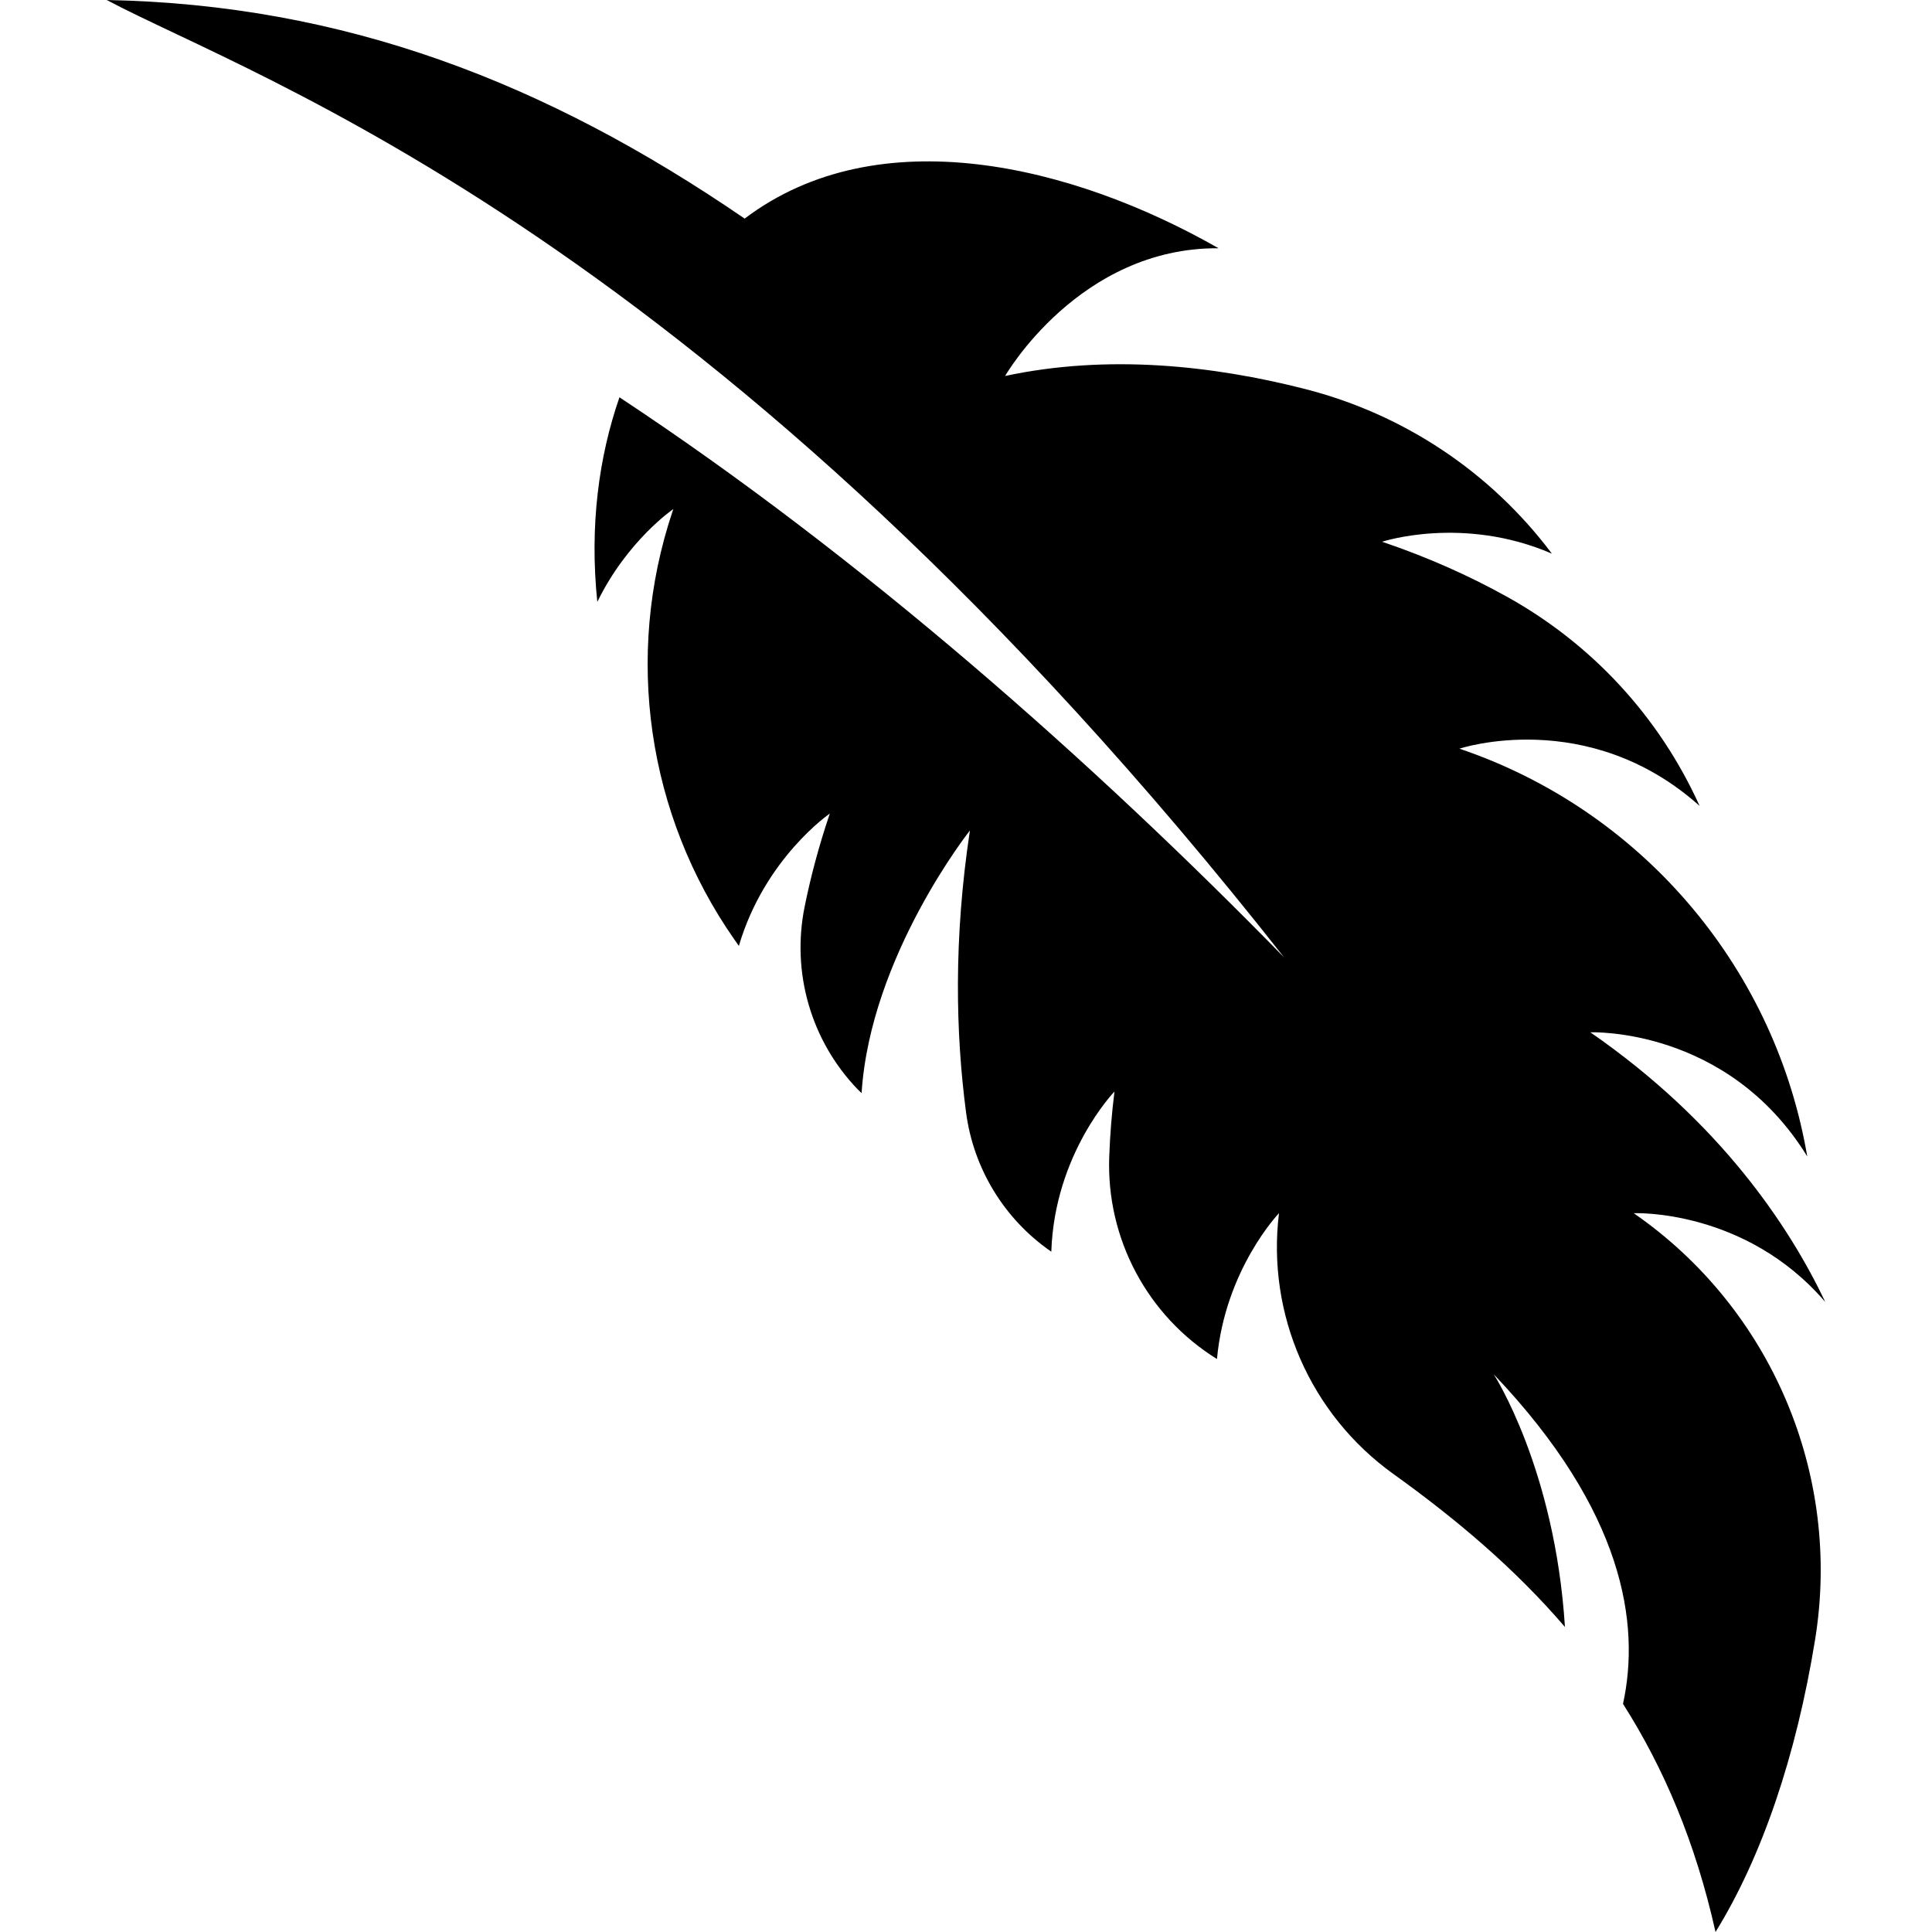
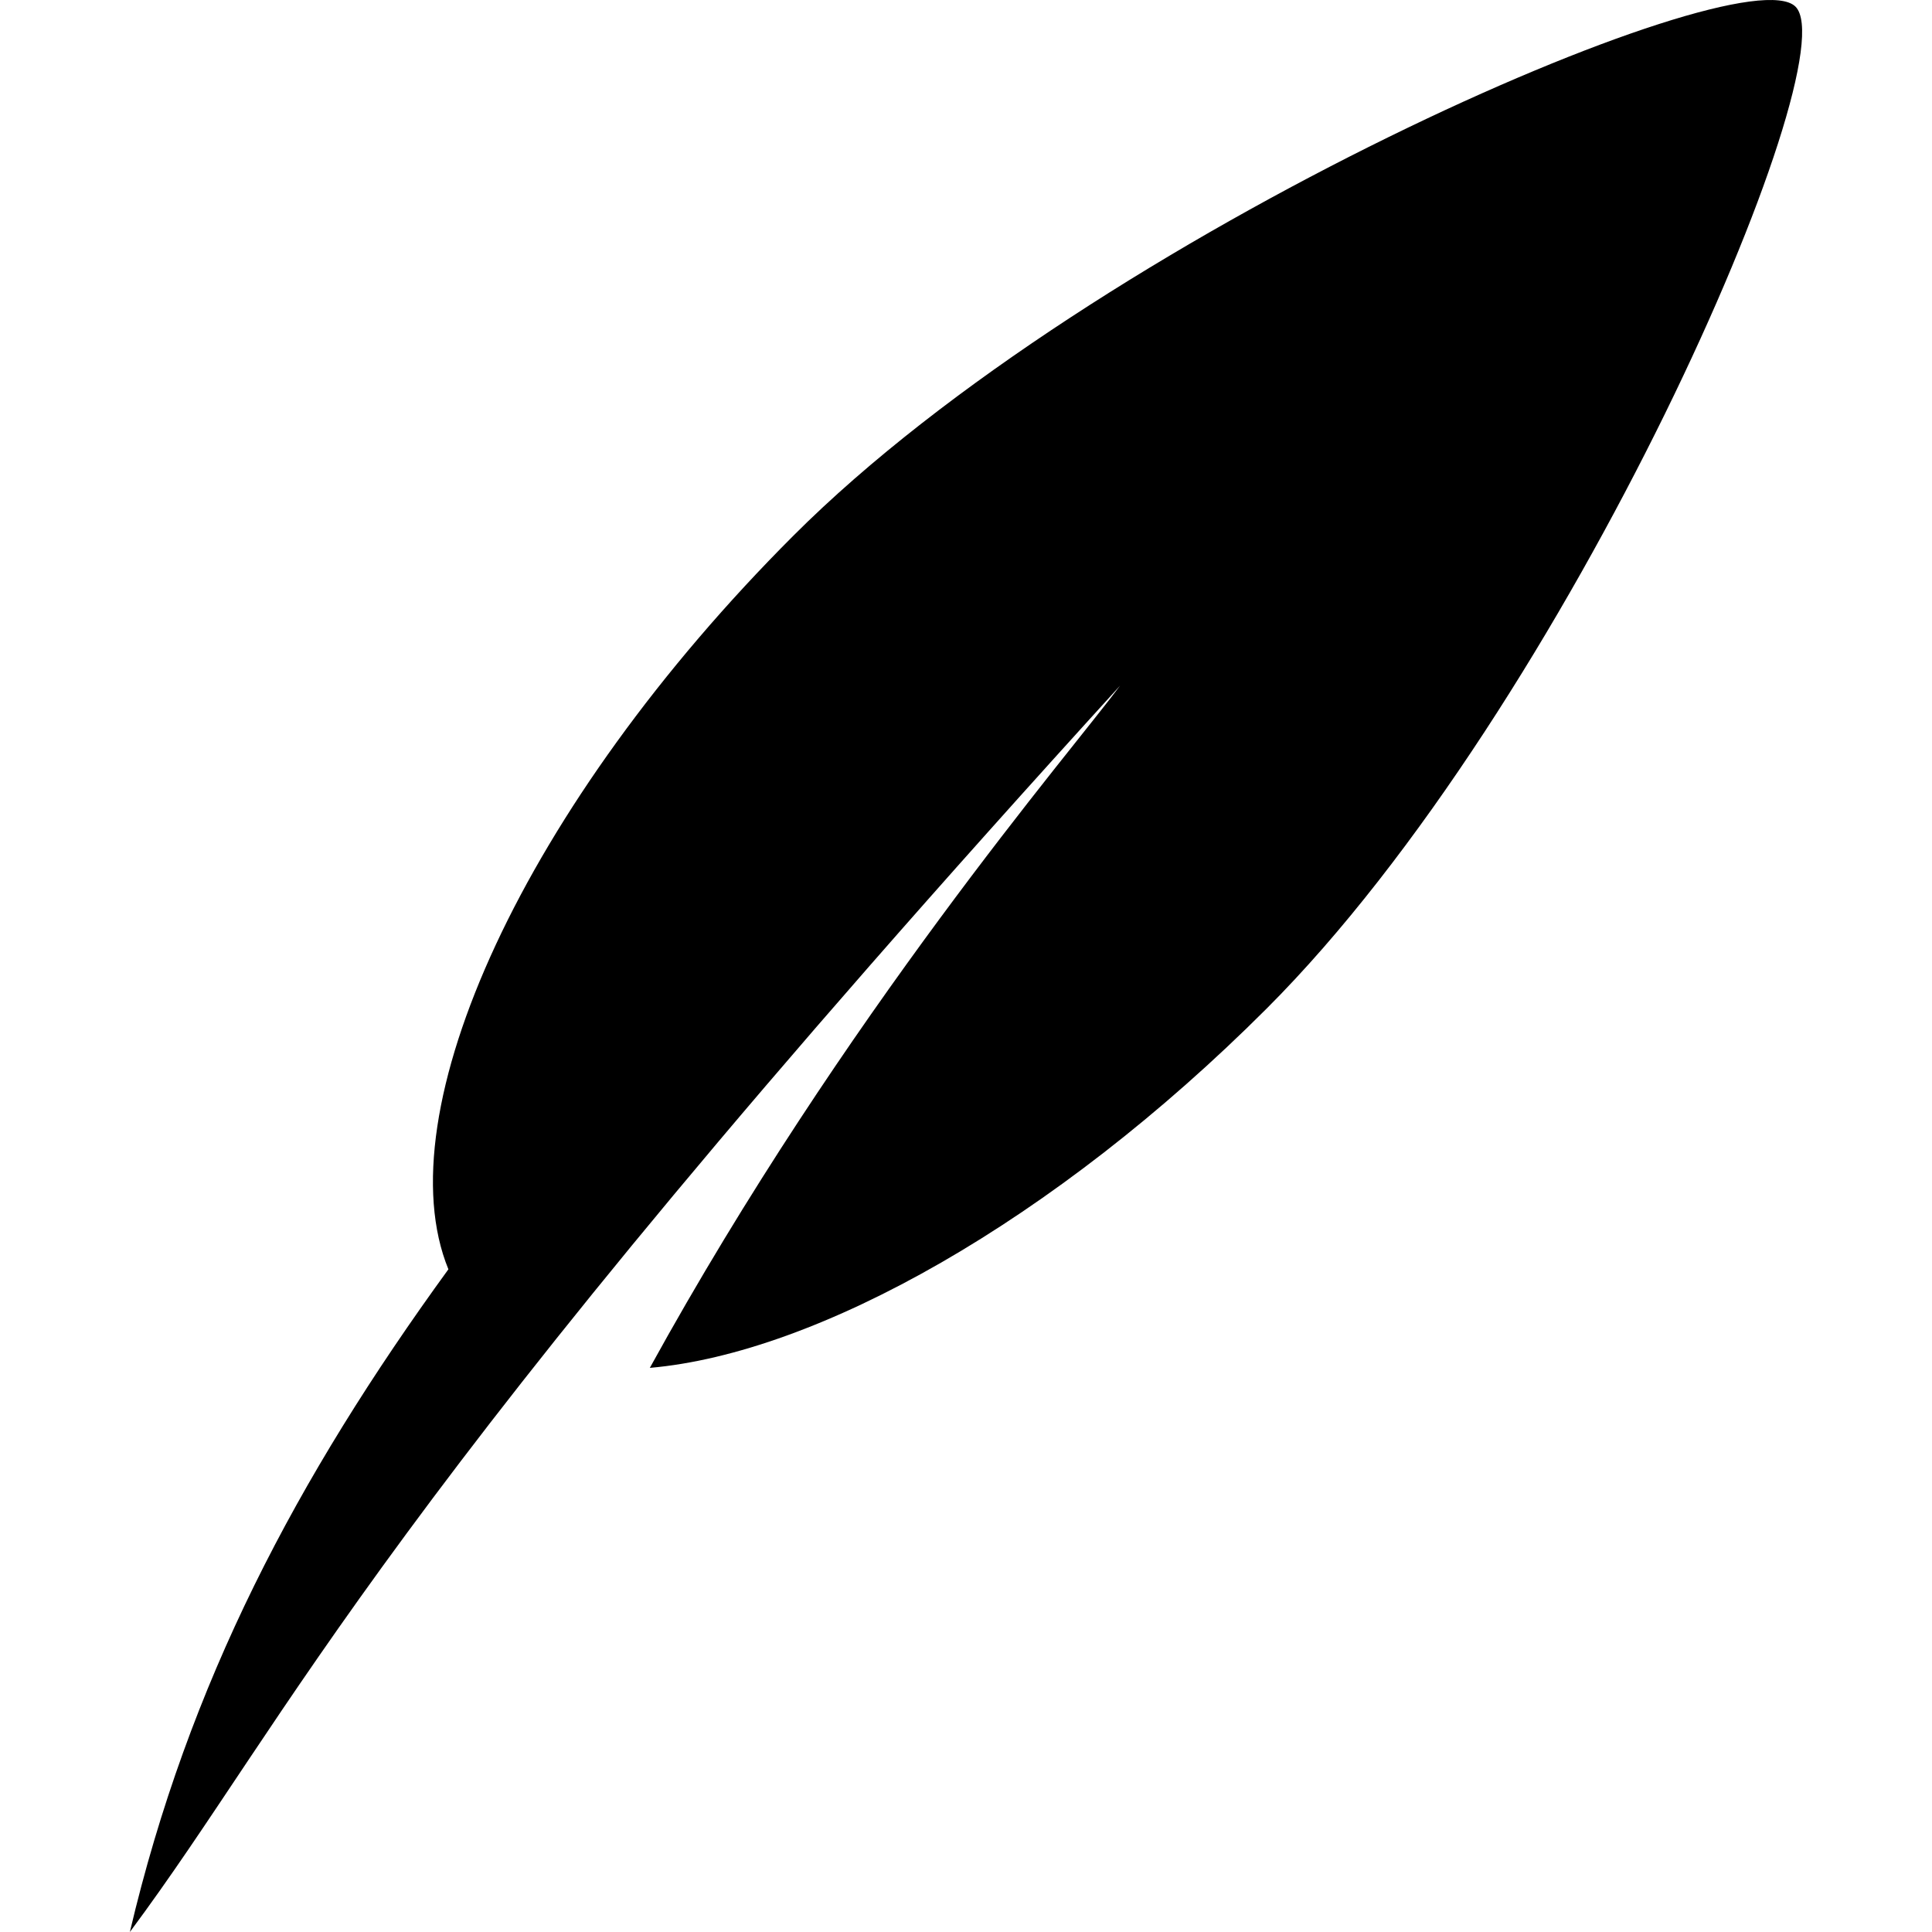
- <svg xmlns="http://www.w3.org/2000/svg" viewBox="0 0 481.312 481.312">
-   <path d="M407.01 302.24s27.682-1.2 47.718 22.118c-9.036-18.994-26.246-44.85-58.53-67.18 0 0 34.146-1.42 54.045 30.934l-.305-1.676c-8.51-46.398-41.558-84.724-86.23-99.88-.052-.006-.085-.023-.135-.04 0 0 31.98-10.645 59.85 14.263 0-.008-.016-.017-.016-.025-10-22.134-26.754-40.29-47.973-52.085-9.12-5.068-19.46-9.764-31.118-13.706 0 0 20.103-6.633 42.288 2.96 0-.016-.017-.04-.035-.058-15.28-20.323-36.89-34.69-61.493-40.967-22.962-5.856-49.106-8.698-74.674-3.233 0 0 18.393-32.05 53.168-31.82-36.397-20.78-84.775-32.548-118.06-7.387C135.946 20.485 85.69 1.135 26.584 0c37.16 19.748 151.666 58.524 293.3 238.49-47.787-48.86-105.184-99.642-165.56-139.516-5.094 14.704-7.496 31.862-5.517 50.974 7.496-15.347 18.935-23.13 18.935-23.13l-.203.608c-12.05 35.975-6.313 75.53 15.414 106.632.373.523.745 1.057 1.118 1.59 6.43-21.837 22.657-32.972 22.657-32.972-2.725 8.062-4.79 15.822-6.28 23.25-3.315 16.397 1.61 33.378 13.2 45.434.32.338.677.626.997.963 2.183-34.13 26.99-65.434 26.99-65.434-4.113 27.09-3.537 50.737-.964 70.23a50.047 50.047 0 0 0 20.932 34.495c.1.068.203.144.305.21.81-24.467 15.737-39.89 15.737-39.89a183.348 183.348 0 0 0-1.303 16.168 56.86 56.86 0 0 0 26.837 50.468c2.05-22.37 15.45-36.338 15.45-36.338-3.096 25.23 7.834 50.14 28.48 64.96 15.7 11.27 30.237 23.532 42.758 38.125-2.487-39.427-17.733-62.94-17.733-62.94 32.454 34.13 36.55 62.17 32.2 82.104 10.12 15.9 18.056 34.445 23.048 56.832 11.54-18.674 20.102-43.826 24.806-72.838 6.685-41.12-10.915-82.534-45.18-106.233z" />
+ <svg xmlns="http://www.w3.org/2000/svg" viewBox="0 0 488.969 488.969">
+   <path d="M454.42 1.682C440.838-11.89 277.51 58.857 200.826 135.548c-68.213 68.213-103.595 146.03-87.34 185.697-38.403 52.85-65.76 104.646-80.62 167.724 41.236-55.45 61.96-108.332 250.62-315.44-12.3 16.585-69.783 83.155-119.02 172.665 42.353-3.692 102.21-37.042 156.087-90.912 76.692-76.692 147.44-240.02 133.867-253.6z" />
</svg>
